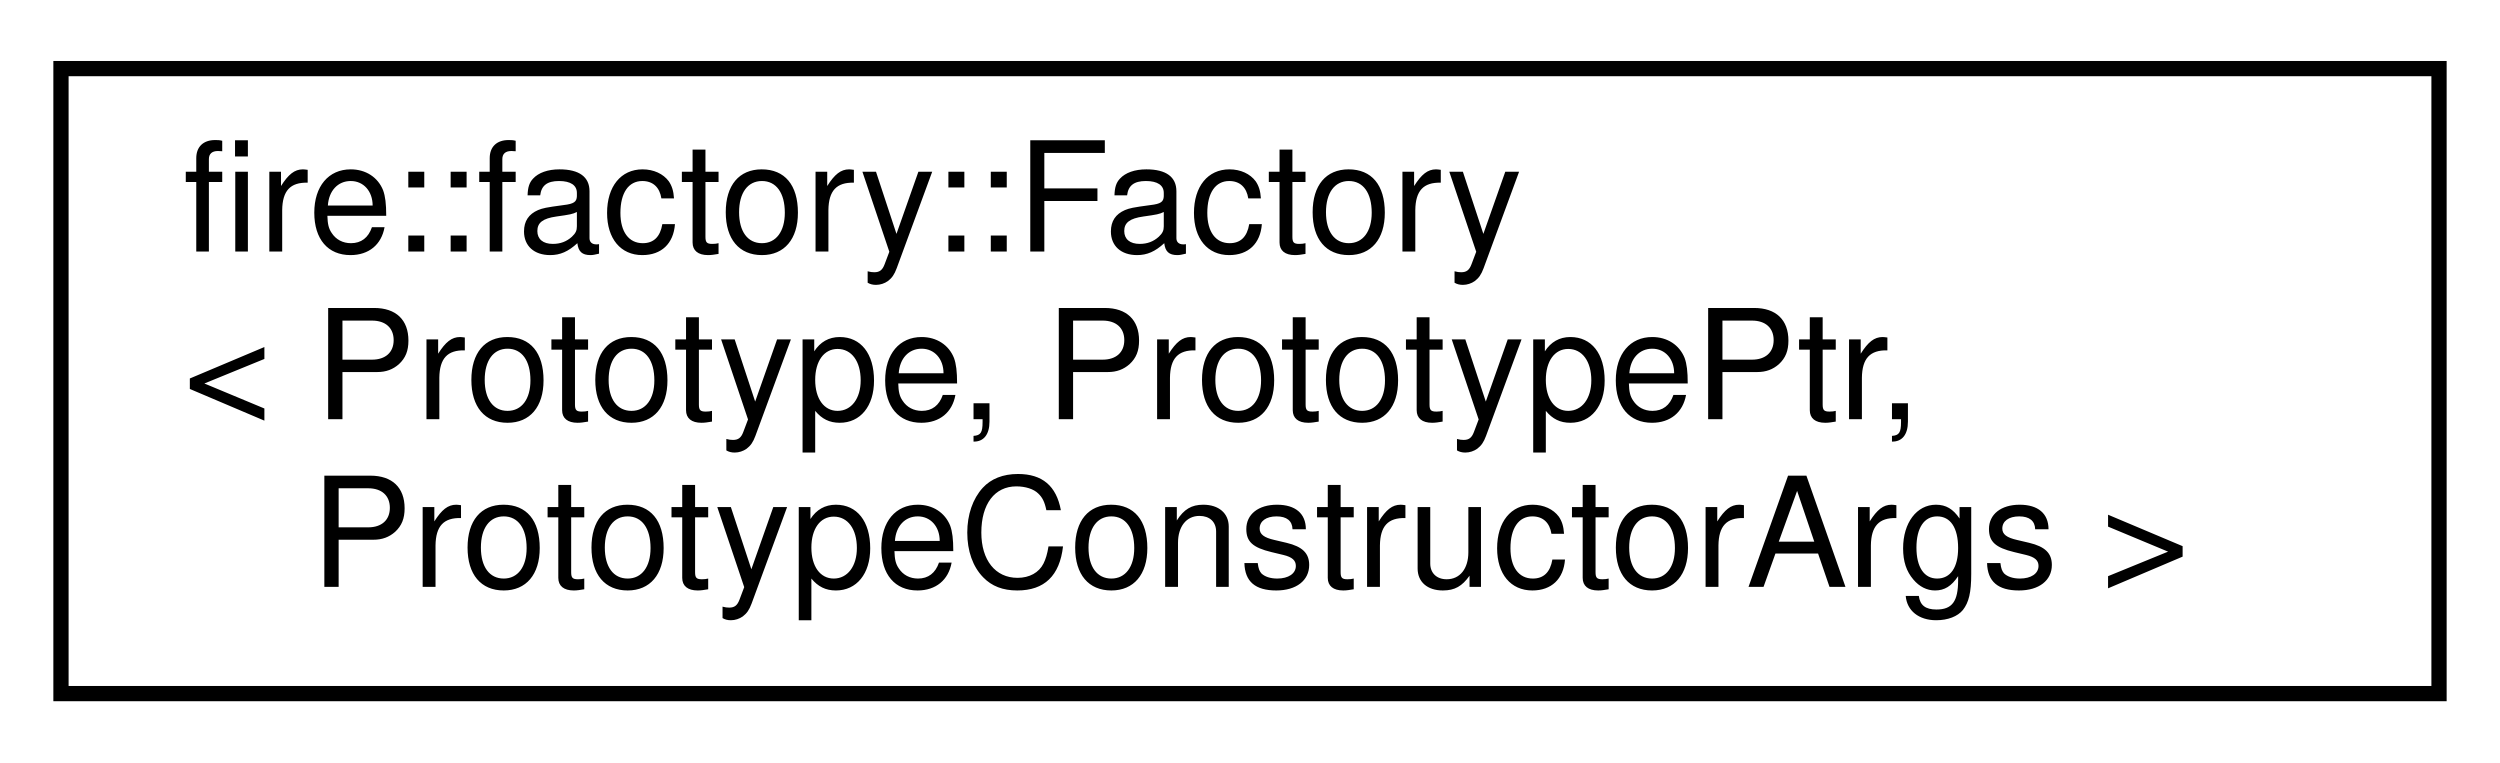
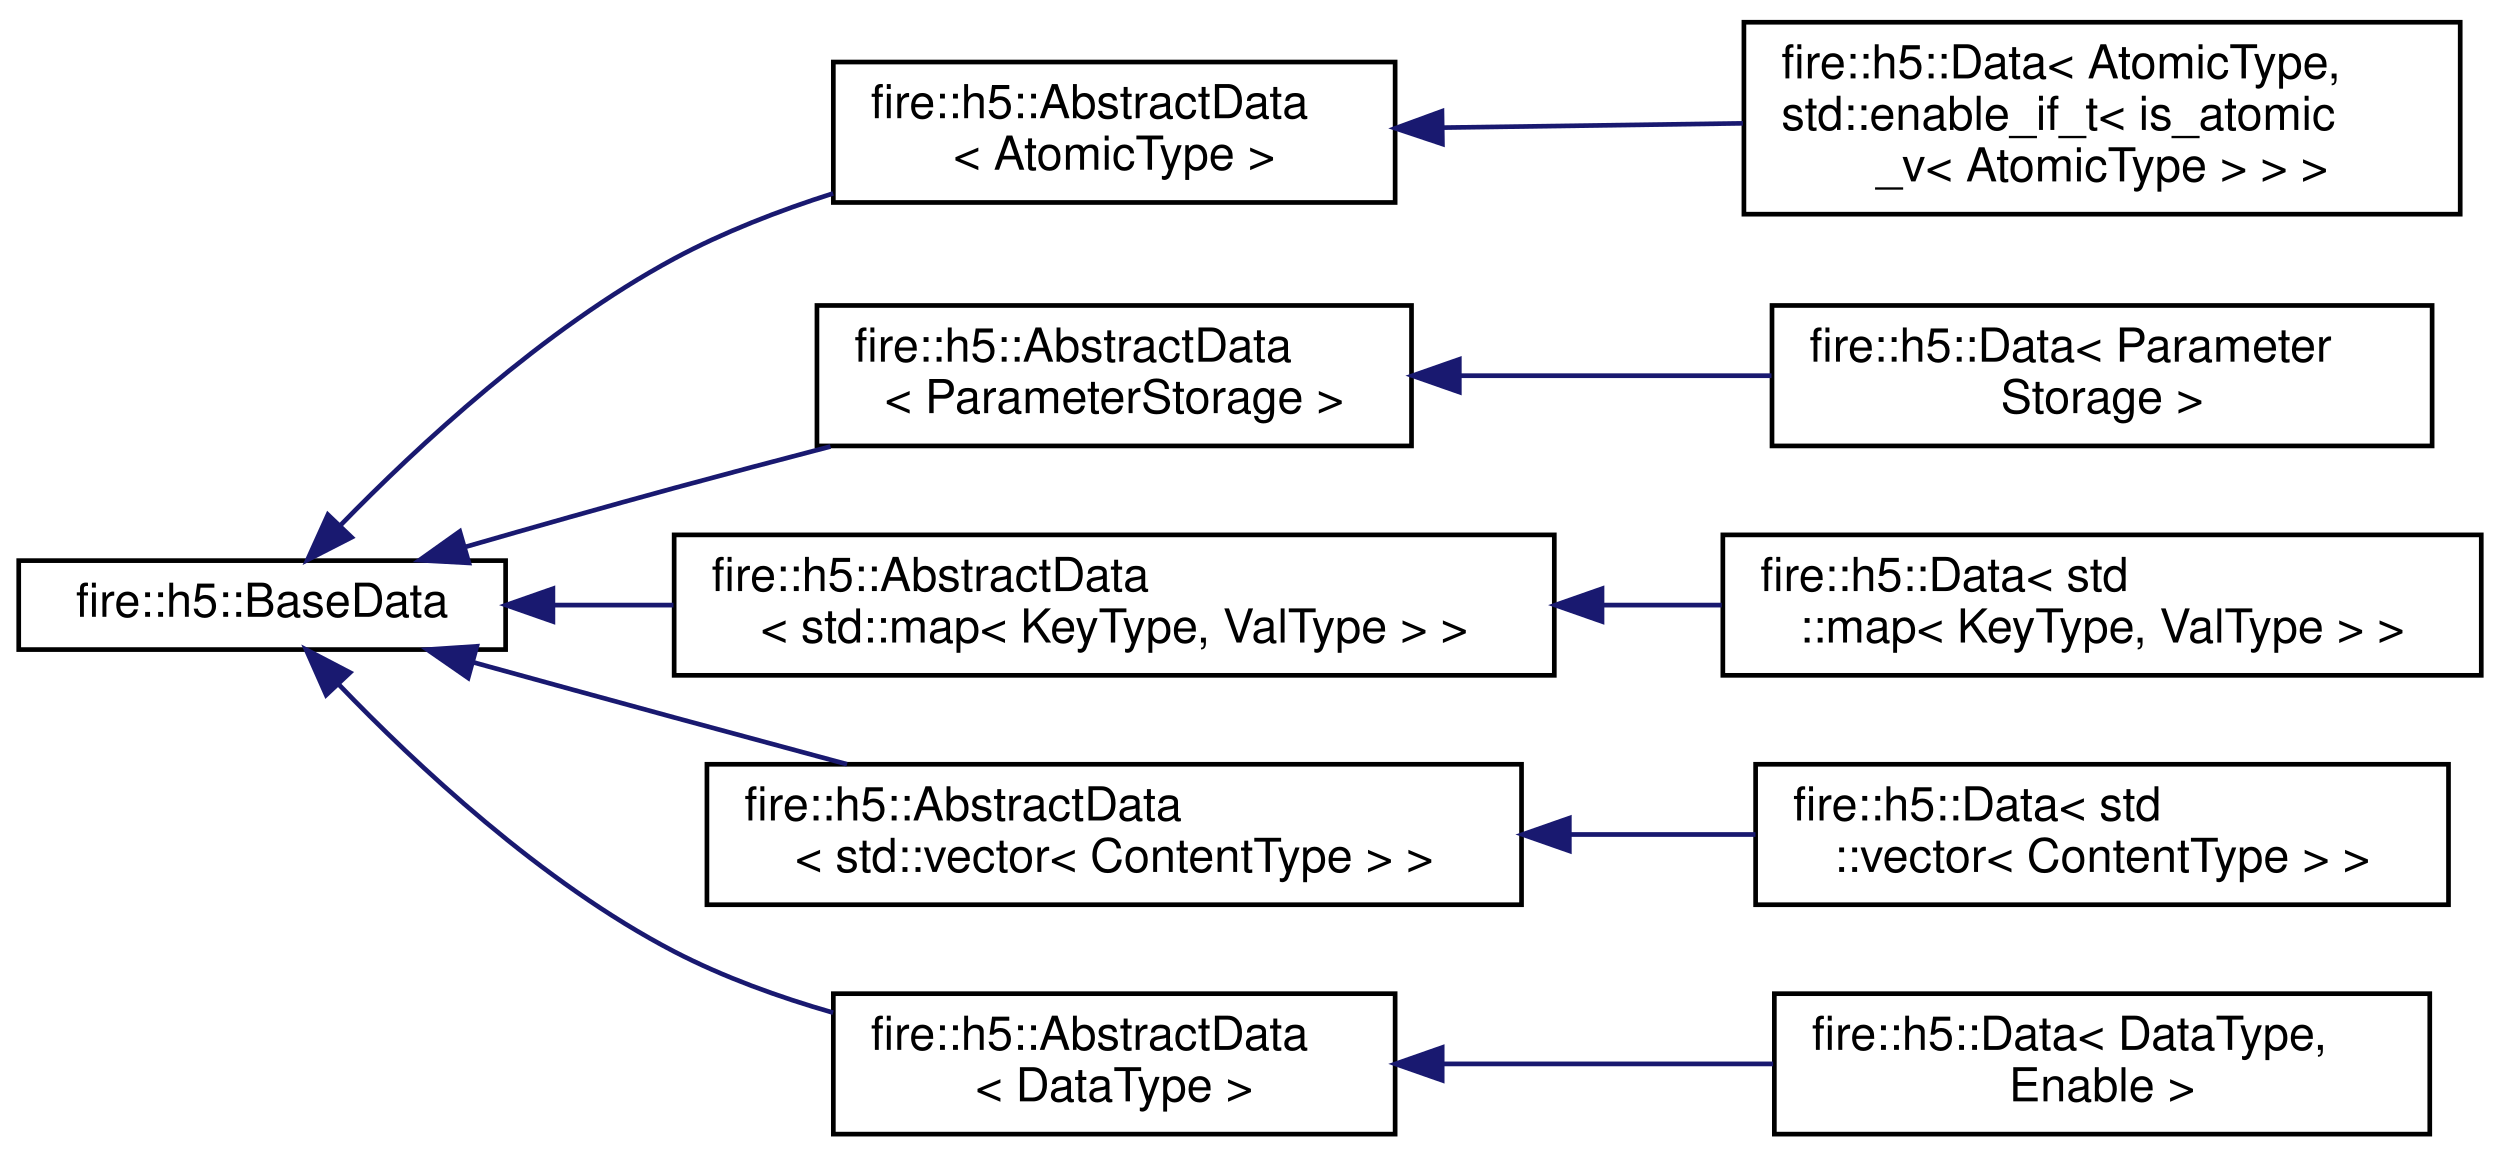
- <svg xmlns="http://www.w3.org/2000/svg" xmlns:xlink="http://www.w3.org/1999/xlink" width="164pt" height="50pt" viewBox="0.00 0.00 164.00 50.00">
-   <g id="graph0" class="graph" transform="scale(1 1) rotate(0) translate(4 46)">
+ <svg xmlns="http://www.w3.org/2000/svg" xmlns:xlink="http://www.w3.org/1999/xlink" width="534pt" height="247pt" viewBox="0.00 0.00 534.00 246.50">
+   <g id="graph0" class="graph" transform="scale(1 1) rotate(0) translate(4 242.5)">
    <g id="node1" class="node">
      <g id="a_node1">
-         <a xlink:href="classfire_1_1factory_1_1Factory.html" target="_top" xlink:title="Factory to dynamically create objects derived from a specific prototype class.">
-           <polygon fill="none" stroke="black" points="0,-0.5 0,-41.5 156,-41.5 156,-0.5 0,-0.5" />
-           <text text-anchor="start" x="8" y="-29.5" font-family="Helvetica,sans-Serif" font-size="10.00">fire::factory::Factory</text>
-           <text text-anchor="start" x="8" y="-18.5" font-family="Helvetica,sans-Serif" font-size="10.00">&lt; Prototype, PrototypePtr,</text>
-           <text text-anchor="middle" x="78" y="-7.5" font-family="Helvetica,sans-Serif" font-size="10.00"> PrototypeConstructorArgs &gt;</text>
+         <a xlink:href="classfire_1_1h5_1_1BaseData.html" target="_top" xlink:title="Empty data base allowing recursion.">
+           <polygon fill="none" stroke="black" points="0,-104 0,-123 104,-123 104,-104 0,-104" />
+           <text text-anchor="middle" x="52" y="-111" font-family="Helvetica,sans-Serif" font-size="10.00">fire::h5::BaseData</text>
        </a>
      </g>
    </g>
+     <g id="node2" class="node">
+       <g id="a_node2">
+         <a xlink:href="classfire_1_1h5_1_1AbstractData.html" target="_top" xlink:title=" ">
+           <polygon fill="none" stroke="black" points="174,-199.5 174,-229.5 294,-229.5 294,-199.5 174,-199.5" />
+           <text text-anchor="start" x="182" y="-217.5" font-family="Helvetica,sans-Serif" font-size="10.00">fire::h5::AbstractData</text>
+           <text text-anchor="middle" x="234" y="-206.5" font-family="Helvetica,sans-Serif" font-size="10.00">&lt; AtomicType &gt;</text>
+         </a>
+       </g>
+     </g>
+     <g id="edge1" class="edge">
+       <path fill="none" stroke="midnightblue" d="M68.79,-130.62C85.11,-147.37 112.09,-172.48 140,-187.5 150.51,-193.16 162.35,-197.75 173.96,-201.44" />
+       <polygon fill="midnightblue" stroke="midnightblue" points="71.1,-127.98 61.67,-123.15 66.04,-132.81 71.1,-127.98" />
+     </g>
+     <g id="node4" class="node">
+       <g id="a_node4">
+         <a xlink:href="classfire_1_1h5_1_1AbstractData.html" target="_top" xlink:title=" ">
+           <polygon fill="none" stroke="black" points="170.5,-147.5 170.5,-177.5 297.5,-177.5 297.5,-147.5 170.5,-147.5" />
+           <text text-anchor="start" x="178.5" y="-165.5" font-family="Helvetica,sans-Serif" font-size="10.00">fire::h5::AbstractData</text>
+           <text text-anchor="middle" x="234" y="-154.5" font-family="Helvetica,sans-Serif" font-size="10.00">&lt; ParameterStorage &gt;</text>
+         </a>
+       </g>
+     </g>
+     <g id="edge3" class="edge">
+       <path fill="none" stroke="midnightblue" d="M95.52,-125.97C109.65,-130.05 125.48,-134.54 140,-138.5 150.78,-141.44 162.29,-144.48 173.4,-147.38" />
+       <polygon fill="midnightblue" stroke="midnightblue" points="96.16,-122.51 85.58,-123.09 94.21,-129.23 96.16,-122.51" />
+     </g>
+     <g id="node6" class="node">
+       <g id="a_node6">
+         <a xlink:href="classfire_1_1h5_1_1AbstractData.html" target="_top" xlink:title=" ">
+           <polygon fill="none" stroke="black" points="140,-98.5 140,-128.5 328,-128.5 328,-98.5 140,-98.5" />
+           <text text-anchor="start" x="148" y="-116.5" font-family="Helvetica,sans-Serif" font-size="10.00">fire::h5::AbstractData</text>
+           <text text-anchor="middle" x="234" y="-105.5" font-family="Helvetica,sans-Serif" font-size="10.00">&lt; std::map&lt; KeyType, ValType &gt; &gt;</text>
+         </a>
+       </g>
+     </g>
+     <g id="edge5" class="edge">
+       <path fill="none" stroke="midnightblue" d="M114.34,-113.5C122.59,-113.5 131.2,-113.5 139.85,-113.5" />
+       <polygon fill="midnightblue" stroke="midnightblue" points="114.1,-110 104.1,-113.5 114.1,-117 114.1,-110" />
+     </g>
+     <g id="node8" class="node">
+       <g id="a_node8">
+         <a xlink:href="classfire_1_1h5_1_1AbstractData.html" target="_top" xlink:title=" ">
+           <polygon fill="none" stroke="black" points="147,-49.5 147,-79.5 321,-79.5 321,-49.5 147,-49.5" />
+           <text text-anchor="start" x="155" y="-67.5" font-family="Helvetica,sans-Serif" font-size="10.00">fire::h5::AbstractData</text>
+           <text text-anchor="middle" x="234" y="-56.5" font-family="Helvetica,sans-Serif" font-size="10.00">&lt; std::vector&lt; ContentType &gt; &gt;</text>
+         </a>
+       </g>
+     </g>
+     <g id="edge7" class="edge">
+       <path fill="none" stroke="midnightblue" d="M97,-101.3C110.77,-97.5 126.01,-93.31 140,-89.5 151.94,-86.25 164.74,-82.79 176.92,-79.51" />
+       <polygon fill="midnightblue" stroke="midnightblue" points="95.99,-97.95 87.28,-103.99 97.85,-104.7 95.99,-97.95" />
+     </g>
+     <g id="node10" class="node">
+       <g id="a_node10">
+         <a xlink:href="classfire_1_1h5_1_1AbstractData.html" target="_top" xlink:title="Type-specific base class to hold common data methods.">
+           <polygon fill="none" stroke="black" points="174,-0.5 174,-30.5 294,-30.5 294,-0.5 174,-0.5" />
+           <text text-anchor="start" x="182" y="-18.5" font-family="Helvetica,sans-Serif" font-size="10.00">fire::h5::AbstractData</text>
+           <text text-anchor="middle" x="234" y="-7.5" font-family="Helvetica,sans-Serif" font-size="10.00">&lt; DataType &gt;</text>
+         </a>
+       </g>
+     </g>
+     <g id="edge9" class="edge">
+       <path fill="none" stroke="midnightblue" d="M68.43,-96.47C84.66,-79.59 111.72,-54.18 140,-39.5 150.51,-34.05 162.34,-29.77 173.96,-26.44" />
+       <polygon fill="midnightblue" stroke="midnightblue" points="65.67,-94.3 61.38,-103.99 70.77,-99.09 65.67,-94.3" />
+     </g>
+     <g id="node3" class="node">
+       <g id="a_node3">
+         <a xlink:href="classfire_1_1h5_1_1Data_3_01AtomicType_00_01std_1_1enable__if__t_3_01is__atomic__v_3_01AtomicType_01_4_01_4_01_4.html" target="_top" xlink:title="Data wrapper for atomic types.">
+           <polygon fill="none" stroke="black" points="368.5,-197 368.5,-238 521.5,-238 521.5,-197 368.5,-197" />
+           <text text-anchor="start" x="376.5" y="-226" font-family="Helvetica,sans-Serif" font-size="10.00">fire::h5::Data&lt; AtomicType,</text>
+           <text text-anchor="start" x="376.5" y="-215" font-family="Helvetica,sans-Serif" font-size="10.00"> std::enable_if_t&lt; is_atomic</text>
+           <text text-anchor="middle" x="445" y="-204" font-family="Helvetica,sans-Serif" font-size="10.00">_v&lt; AtomicType &gt; &gt; &gt;</text>
+         </a>
+       </g>
+     </g>
+     <g id="edge2" class="edge">
+       <path fill="none" stroke="midnightblue" d="M304.26,-215.49C324.79,-215.79 347.36,-216.11 368.27,-216.41" />
+       <polygon fill="midnightblue" stroke="midnightblue" points="304.1,-211.99 294.05,-215.35 304,-218.99 304.1,-211.99" />
+     </g>
+     <g id="node5" class="node">
+       <g id="a_node5">
+         <a xlink:href="classfire_1_1h5_1_1Data_3_01ParameterStorage_01_4.html" target="_top" xlink:title="h5::Data specialization for ParameterStorage">
+           <polygon fill="none" stroke="black" points="374.5,-147.5 374.5,-177.5 515.5,-177.5 515.5,-147.5 374.5,-147.5" />
+           <text text-anchor="start" x="382.5" y="-165.5" font-family="Helvetica,sans-Serif" font-size="10.00">fire::h5::Data&lt; Parameter</text>
+           <text text-anchor="middle" x="445" y="-154.5" font-family="Helvetica,sans-Serif" font-size="10.00">Storage &gt;</text>
+         </a>
+       </g>
+     </g>
+     <g id="edge4" class="edge">
+       <path fill="none" stroke="midnightblue" d="M307.8,-162.5C329.4,-162.5 353,-162.5 374.39,-162.5" />
+       <polygon fill="midnightblue" stroke="midnightblue" points="307.71,-159 297.71,-162.5 307.71,-166 307.71,-159" />
+     </g>
+     <g id="node7" class="node">
+       <g id="a_node7">
+         <a xlink:href="classfire_1_1h5_1_1Data_3_01std_1_1map_3_01KeyType_00_01ValType_01_4_01_4.html" target="_top" xlink:title="Our wrapper around std::map.">
+           <polygon fill="none" stroke="black" points="364,-98.5 364,-128.5 526,-128.5 526,-98.5 364,-98.5" />
+           <text text-anchor="start" x="372" y="-116.5" font-family="Helvetica,sans-Serif" font-size="10.00">fire::h5::Data&lt; std</text>
+           <text text-anchor="middle" x="445" y="-105.5" font-family="Helvetica,sans-Serif" font-size="10.00">::map&lt; KeyType, ValType &gt; &gt;</text>
+         </a>
+       </g>
+     </g>
+     <g id="edge6" class="edge">
+       <path fill="none" stroke="midnightblue" d="M338.24,-113.5C346.81,-113.5 355.39,-113.5 363.76,-113.5" />
+       <polygon fill="midnightblue" stroke="midnightblue" points="338.19,-110 328.19,-113.5 338.19,-117 338.19,-110" />
+     </g>
+     <g id="node9" class="node">
+       <g id="a_node9">
+         <a xlink:href="classfire_1_1h5_1_1Data_3_01std_1_1vector_3_01ContentType_01_4_01_4.html" target="_top" xlink:title="Our wrapper around std::vector.">
+           <polygon fill="none" stroke="black" points="371,-49.5 371,-79.5 519,-79.5 519,-49.5 371,-49.5" />
+           <text text-anchor="start" x="379" y="-67.5" font-family="Helvetica,sans-Serif" font-size="10.00">fire::h5::Data&lt; std</text>
+           <text text-anchor="middle" x="445" y="-56.5" font-family="Helvetica,sans-Serif" font-size="10.00">::vector&lt; ContentType &gt; &gt;</text>
+         </a>
+       </g>
+     </g>
+     <g id="edge8" class="edge">
+       <path fill="none" stroke="midnightblue" d="M331.35,-64.5C344.67,-64.5 358.17,-64.5 370.97,-64.5" />
+       <polygon fill="midnightblue" stroke="midnightblue" points="331.21,-61 321.21,-64.5 331.21,-68 331.21,-61" />
+     </g>
+     <g id="node11" class="node">
+       <g id="a_node11">
+         <a xlink:href="classfire_1_1h5_1_1Data.html" target="_top" xlink:title="General data set.">
+           <polygon fill="none" stroke="black" points="375,-0.5 375,-30.5 515,-30.5 515,-0.5 375,-0.5" />
+           <text text-anchor="start" x="383" y="-18.5" font-family="Helvetica,sans-Serif" font-size="10.00">fire::h5::Data&lt; DataType,</text>
+           <text text-anchor="middle" x="445" y="-7.5" font-family="Helvetica,sans-Serif" font-size="10.00"> Enable &gt;</text>
+         </a>
+       </g>
+     </g>
+     <g id="edge10" class="edge">
+       <path fill="none" stroke="midnightblue" d="M304.27,-15.5C326.93,-15.5 352.09,-15.5 374.74,-15.5" />
+       <polygon fill="midnightblue" stroke="midnightblue" points="304.05,-12 294.05,-15.5 304.05,-19 304.05,-12" />
+     </g>
  </g>
</svg>
